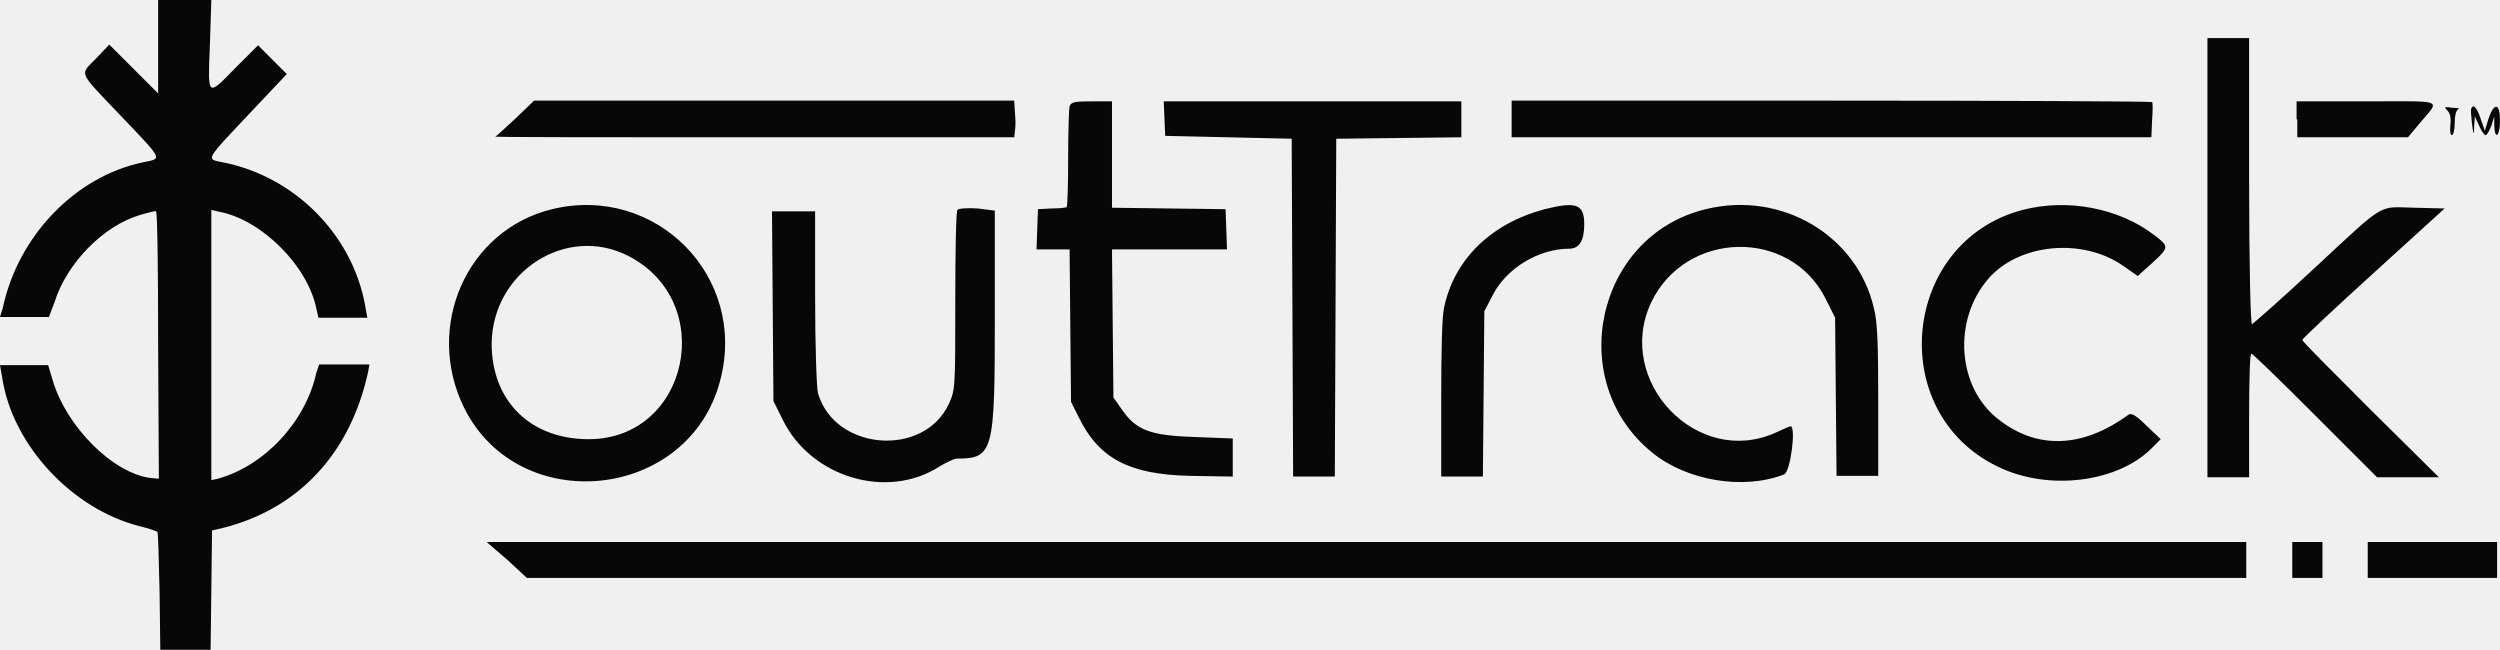
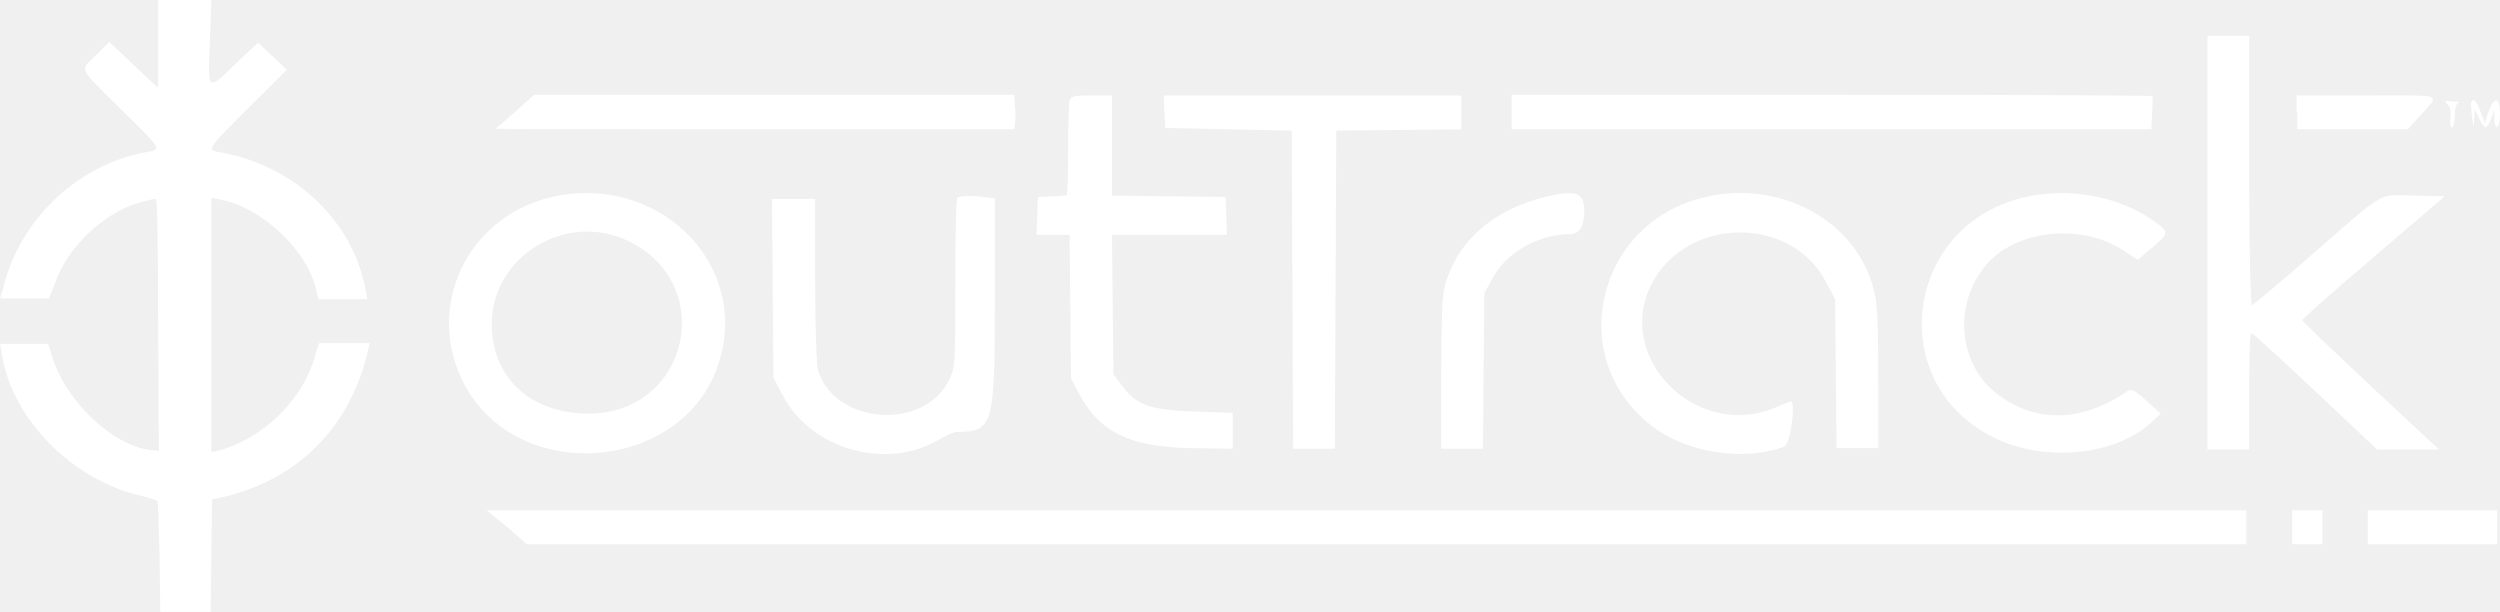
- <svg xmlns="http://www.w3.org/2000/svg" version="1.1" id="svg" x="0px" y="0px" viewBox="0 0 347.8 90.4" style="enable-background:new 0 0 347.8 90.4;" xml:space="preserve">
-   <style type="text/css">
- 	.st0{fill-rule:evenodd;clip-rule:evenodd;fill:#070707;}
- </style>
-   <path id="path0" class="st0" d="M22,6.5v6.5l-3.4-3.4l-3.4-3.4l-1.8,1.9c-2.3,2.4-2.7,1.6,3.3,7.9c6.2,6.5,5.9,6,3.1,6.6  c-9.4,2-17.3,10.3-19.4,20.2L0,44.1l3.4,0l3.4,0L7.6,42c1.7-5.4,6.8-10.6,11.9-12.1c1.1-0.3,2.1-0.6,2.2-0.5  C21.9,29.4,22,37.8,22,48l0.1,18.6L21,66.5c-5.2-0.6-11.8-7.1-13.7-13.7l-0.6-2H3.4H0l0.3,1.7c1.4,9.4,9.7,18.3,19.1,20.7  c1.3,0.3,2.4,0.7,2.5,0.8c0.1,0.1,0.2,3.9,0.3,8.3l0.1,8.1h3.5h3.5l0.1-8.3l0.1-8.3l1.7-0.4c10.4-2.7,17.5-10.3,20-21.6l0.2-1.1  h-3.5h-3.5L44,51.9c-1.5,6.8-7.2,12.9-13.7,14.7l-0.9,0.2V48V29.2l1.3,0.3C36.5,30.7,42.8,37,44,42.9l0.3,1.3h3.4h3.4l-0.3-1.7  C49,32.6,41,24.6,31.1,22.6c-2.5-0.5-2.7-0.1,3.7-6.9l5.1-5.4l-2-2l-2-2l-3.1,3.1c-4,4.1-3.9,4.2-3.6-3.1L29.4,0h-3.7H22V6.5   M307.1,35.9v30.5h2.9h2.9v-8.6c0-4.7,0.1-8.6,0.3-8.6c0.2,0,4.2,3.9,8.9,8.6l8.6,8.6l4.3,0l4.3,0l-9.5-9.4  c-5.2-5.2-9.5-9.5-9.5-9.7s4.4-4.3,9.9-9.3l9.9-9l-4.2-0.1c-5.1-0.1-3.8-1-13.8,8.3c-4.6,4.3-8.6,7.8-8.8,7.9  c-0.2,0.1-0.4-8.1-0.4-19.8v-20h-2.9h-2.9V35.9 M71.7,16.5c-1.4,1.3-2.7,2.5-2.8,2.5c-0.1,0.1,16.1,0.1,36,0.1h36.2l0.1-0.9  c0.1-0.5,0.1-1.6,0-2.5l-0.1-1.7h-33.4H74.3L71.7,16.5 M148.8,14.8c-0.1,0.4-0.2,3.7-0.2,7.3c0,3.6-0.1,6.7-0.2,6.7  c-0.1,0.1-1,0.2-2.1,0.2l-1.9,0.1l-0.1,2.8l-0.1,2.8h2.3h2.3l0.1,10.6l0.1,10.6l1.1,2.2c2.8,5.7,7,7.9,15.4,8.1l6,0.1v-2.7V61  l-5.2-0.2c-6.2-0.2-8.2-0.9-10.2-3.8l-1.2-1.7l-0.1-10.3l-0.1-10.3h8h8l-0.1-2.8l-0.1-2.8l-7.9-0.1l-7.9-0.1v-7.4v-7.4h-2.9  C149.5,14.1,149,14.2,148.8,14.8 M162,16.5l0.1,2.4l8.8,0.2l8.8,0.2l0.1,23.5l0.1,23.5h2.9h2.9l0.1-23.5l0.1-23.5l8.7-0.1l8.7-0.1  v-2.5v-2.5h-20.7h-20.7L162,16.5 M210.3,16.6v2.5h44.5h44.5l0.1-2.4c0.1-1.3,0.1-2.4,0-2.5c-0.1-0.1-20.2-0.2-44.6-0.2h-44.5V16.6   M319.6,16.6v2.5h7.7h7.7l1.5-1.8c3-3.6,3.9-3.2-7.2-3.2h-9.8V16.6 M340.5,15.4c0.4,0.4,0.5,1.1,0.4,2c-0.1,0.8,0,1.4,0.2,1.4  c0.2,0,0.4-0.7,0.4-1.7c0-1,0.2-1.8,0.5-1.9c0.3-0.1-0.1-0.2-0.8-0.2C340,14.8,340,14.9,340.5,15.4 M343.8,15.1  c-0.1,0.2,0,1.1,0.1,2.1c0.2,1.6,0.3,1.7,0.3,0.4l0.1-1.4l0.6,1.3c0.3,0.7,0.7,1.3,0.9,1.3s0.5-0.6,0.8-1.3l0.4-1.3l0,1.3  c0.1,2.1,0.8,1.4,0.8-0.7c0-2.5-0.8-2.6-1.6-0.3l-0.5,1.7l-0.6-1.7C344.6,15,344.1,14.4,343.8,15.1 M76.8,29.1  C64.9,32,59,45.5,64.6,56.8c7.7,15.3,31.3,12.8,35.6-3.9C104,38.5,91.3,25.6,76.8,29.1 M214.9,29.1c-7.5,2-12.6,7-14,13.7  c-0.3,1.2-0.4,6.4-0.4,12.8v10.7h2.9h2.9l0.1-11.5l0.1-11.5l1.2-2.3c1.9-3.7,6.4-6.4,10.6-6.4c1.4,0,2.1-1.1,2.1-3.4  C220.4,28.4,219.3,28,214.9,29.1 M237.3,29.1c-15.3,3.7-19.7,24-7.4,33.9c4.8,3.9,12.7,5.2,18.3,3c0.9-0.3,1.7-6.7,0.9-6.7  c-0.1,0-1,0.4-2.1,0.9c-10.9,4.9-22.4-7.2-17.3-18.1c4.8-10.1,19.4-10.4,24.3-0.5l1.3,2.6l0.1,11l0.1,11h2.9h2.9l0-10.4  c0-7.8-0.1-11.1-0.6-12.9C258.4,32.8,247.9,26.5,237.3,29.1 M281.4,29.2c-16.8,4.4-19.2,28.1-3.5,35.7c7.1,3.5,16.9,2.2,21.6-2.7  l1.1-1.1l-2-1.9c-1.4-1.4-2.1-1.8-2.5-1.5c-6.3,4.6-12.6,4.9-18,0.7c-5.8-4.4-6.5-13.8-1.5-19.6c4.2-4.9,13.1-5.8,18.8-1.8l2,1.4  l2-1.8c2.4-2.2,2.4-2.3,0.3-3.9C294.7,28.9,287.6,27.6,281.4,29.2 M133.2,29.2c-0.2,0.2-0.3,5.8-0.3,12.6c0,12.2,0,12.4-0.9,14.4  c-3.5,7.5-15.9,6.5-18.2-1.5c-0.2-0.7-0.4-6.7-0.4-13.3v-12h-3h-3l0.1,13.2l0.1,13.2l1.3,2.6c3.9,8,14.5,11.2,21.8,6.5  c1-0.6,2.1-1.1,2.4-1.1c5.1,0,5.3-0.9,5.3-19.5l0-15L136,29C134.6,28.9,133.3,29,133.2,29.2 M87.4,35.6c12.5,6.4,8.4,25.5-5.5,25.5  c-8.1,0-13.5-5.3-13.5-13.3C68.5,37.8,78.8,31.2,87.4,35.6 M70.6,77.9l2.7,2.5l119.6,0l119.6,0v-2.5v-2.5l-122.4,0l-122.4,0  L70.6,77.9 M318.9,77.9v2.5h2.1h2.1v-2.5v-2.5H321h-2.1V77.9 M329.4,77.9v2.5h9h9v-2.5v-2.5h-9h-9V77.9" />
+ <svg xmlns="http://www.w3.org/2000/svg" width="143" height="35" viewBox="0 0 143 35" fill="none">
+   <g clip-path="url(#clip0_1_17)">
+     <path fill-rule="evenodd" clip-rule="evenodd" d="M9.045 2.517V5.033L7.647 3.717L6.25 2.4L5.509 3.136C4.564 4.065 4.399 3.756 6.866 6.195C9.415 8.711 9.292 8.518 8.141 8.75C4.276 9.524 1.028 12.738 0.164 16.571L0 17.074H1.398H2.796L3.125 16.261C3.824 14.17 5.921 12.157 8.018 11.576C8.47 11.46 8.881 11.344 8.922 11.383C9.004 11.383 9.045 14.635 9.045 18.584L9.087 25.785L8.634 25.747C6.496 25.514 3.783 22.998 3.001 20.442L2.755 19.668H1.398H0L0.123 20.326C0.699 23.966 4.112 27.412 7.976 28.341C8.511 28.457 8.963 28.612 9.004 28.65C9.045 28.689 9.087 30.16 9.128 31.864L9.169 35H10.608H12.047L12.088 31.787L12.129 28.573L12.828 28.418C17.104 27.373 20.023 24.43 21.051 20.055L21.133 19.629H19.694H18.255L18.091 20.094C17.474 22.727 15.13 25.088 12.458 25.785L12.088 25.863V18.584V11.305L12.623 11.421C15.007 11.886 17.598 14.325 18.091 16.61L18.214 17.113H19.612H21.01L20.887 16.455C20.147 12.622 16.857 9.524 12.787 8.75C11.759 8.556 11.677 8.711 14.308 6.079L16.405 3.988L15.583 3.213L14.761 2.439L13.486 3.639C11.841 5.227 11.882 5.265 12.006 2.439L12.088 0H10.567H9.045V2.517ZM126.266 13.899V25.708H127.458H128.651V22.378C128.651 20.559 128.692 19.049 128.774 19.049C128.856 19.049 130.501 20.559 132.433 22.378L135.969 25.708H137.737H139.505L135.599 22.069C133.461 20.055 131.693 18.39 131.693 18.313C131.693 18.236 133.502 16.648 135.764 14.712L139.834 11.228L138.107 11.189C136.01 11.15 136.545 10.802 132.433 14.403C130.542 16.067 128.897 17.423 128.815 17.461C128.733 17.5 128.651 14.325 128.651 9.795V2.052H127.458H126.266V13.899ZM29.48 6.388C28.904 6.892 28.37 7.356 28.329 7.356C28.288 7.395 34.948 7.395 43.13 7.395H58.014L58.055 7.046C58.096 6.853 58.096 6.427 58.055 6.079L58.014 5.42H44.282H30.549L29.48 6.388ZM61.18 5.73C61.139 5.885 61.098 7.163 61.098 8.556C61.098 9.95 61.057 11.15 61.016 11.15C60.974 11.189 60.604 11.228 60.152 11.228L59.371 11.267L59.33 12.351L59.289 13.435H60.234H61.18L61.221 17.539L61.262 21.643L61.715 22.494C62.866 24.701 64.593 25.553 68.046 25.631L70.513 25.669V24.624V23.617L68.375 23.54C65.826 23.462 65.004 23.191 64.181 22.069L63.688 21.41L63.647 17.423L63.606 13.435H66.895H70.184L70.143 12.351L70.102 11.267L66.854 11.228L63.606 11.189V8.324V5.459H62.413C61.468 5.459 61.262 5.498 61.18 5.73ZM66.607 6.388L66.648 7.317L70.266 7.395L73.885 7.472L73.926 16.571L73.967 25.669H75.159H76.352L76.393 16.571L76.434 7.472L80.011 7.434L83.588 7.395V6.427V5.459H75.077H66.566L66.607 6.388ZM86.466 6.427V7.395H104.763H123.059L123.1 6.466C123.141 5.962 123.141 5.537 123.1 5.498C123.059 5.459 114.795 5.42 104.763 5.42H86.466V6.427ZM131.405 6.427V7.395H134.571H137.737L138.354 6.698C139.587 5.304 139.957 5.459 135.394 5.459H131.364V6.427M139.999 5.962C140.163 6.117 140.204 6.388 140.163 6.737C140.122 7.046 140.163 7.279 140.245 7.279C140.327 7.279 140.41 7.008 140.41 6.621C140.41 6.233 140.492 5.924 140.615 5.885C140.739 5.846 140.574 5.808 140.286 5.808C139.793 5.73 139.793 5.769 139.999 5.962ZM141.355 5.846C141.314 5.924 141.355 6.272 141.396 6.659C141.479 7.279 141.52 7.317 141.52 6.814L141.561 6.272L141.808 6.775C141.931 7.046 142.095 7.279 142.178 7.279C142.26 7.279 142.383 7.046 142.507 6.775L142.671 6.272V6.775C142.712 7.588 143 7.317 143 6.504C143 5.537 142.671 5.498 142.342 6.388L142.137 7.046L141.89 6.388C141.684 5.808 141.479 5.575 141.355 5.846ZM31.577 11.267C26.684 12.389 24.258 17.616 26.561 21.991C29.727 27.915 39.43 26.947 41.198 20.481C42.76 14.906 37.538 9.912 31.577 11.267ZM88.357 11.267C85.274 12.041 83.177 13.977 82.601 16.571C82.478 17.035 82.437 19.049 82.437 21.526V25.669H83.629H84.822L84.863 21.217L84.904 16.764L85.397 15.874C86.178 14.441 88.028 13.396 89.755 13.396C90.331 13.396 90.619 12.97 90.619 12.08C90.619 10.996 90.166 10.841 88.357 11.267ZM97.567 11.267C91.277 12.699 89.468 20.559 94.525 24.392C96.498 25.901 99.746 26.405 102.049 25.553C102.419 25.437 102.748 22.959 102.419 22.959C102.378 22.959 102.008 23.114 101.555 23.308C97.074 25.205 92.346 20.52 94.442 16.3C96.416 12.389 102.419 12.273 104.434 16.106L104.968 17.113L105.009 21.372L105.05 25.631H106.243H107.435V21.604C107.435 18.584 107.394 17.306 107.188 16.61C106.243 12.699 101.926 10.26 97.567 11.267ZM115.699 11.305C108.792 13.009 107.805 22.185 114.26 25.127C117.179 26.482 121.209 25.979 123.141 24.082L123.593 23.656L122.771 22.92C122.196 22.378 121.908 22.224 121.743 22.34C119.153 24.121 116.563 24.237 114.342 22.611C111.958 20.907 111.67 17.268 113.726 15.022C115.453 13.125 119.112 12.777 121.455 14.325L122.278 14.867L123.1 14.17C124.087 13.319 124.087 13.28 123.223 12.66C121.168 11.189 118.248 10.686 115.699 11.305ZM54.766 11.305C54.684 11.383 54.643 13.551 54.643 16.184C54.643 20.907 54.643 20.985 54.273 21.759C52.834 24.663 47.735 24.275 46.789 21.178C46.707 20.907 46.625 18.584 46.625 16.029V11.383H45.392H44.158L44.199 16.493L44.24 21.604L44.775 22.611C46.378 25.708 50.737 26.947 53.738 25.127C54.149 24.895 54.602 24.701 54.725 24.701C56.822 24.701 56.904 24.353 56.904 17.151V11.344L55.917 11.228C55.342 11.189 54.807 11.228 54.766 11.305ZM35.935 13.783C41.075 16.261 39.389 23.656 33.674 23.656C30.343 23.656 28.123 21.604 28.123 18.507C28.164 14.635 32.399 12.08 35.935 13.783ZM29.028 30.16L30.138 31.128H79.312H128.486V30.16V29.192H78.161H27.835L29.028 30.16ZM131.118 30.16V31.128H131.981H132.844V30.16V29.192H131.981H131.118V30.16ZM135.435 30.16V31.128H139.135H142.836V30.16V29.192H139.135H135.435V30.16Z" fill="white" />
+   </g>
+   <defs>
+     <clipPath id="clip0_1_17">
+       <rect width="143" height="35" fill="white" />
+     </clipPath>
+   </defs>
</svg>
